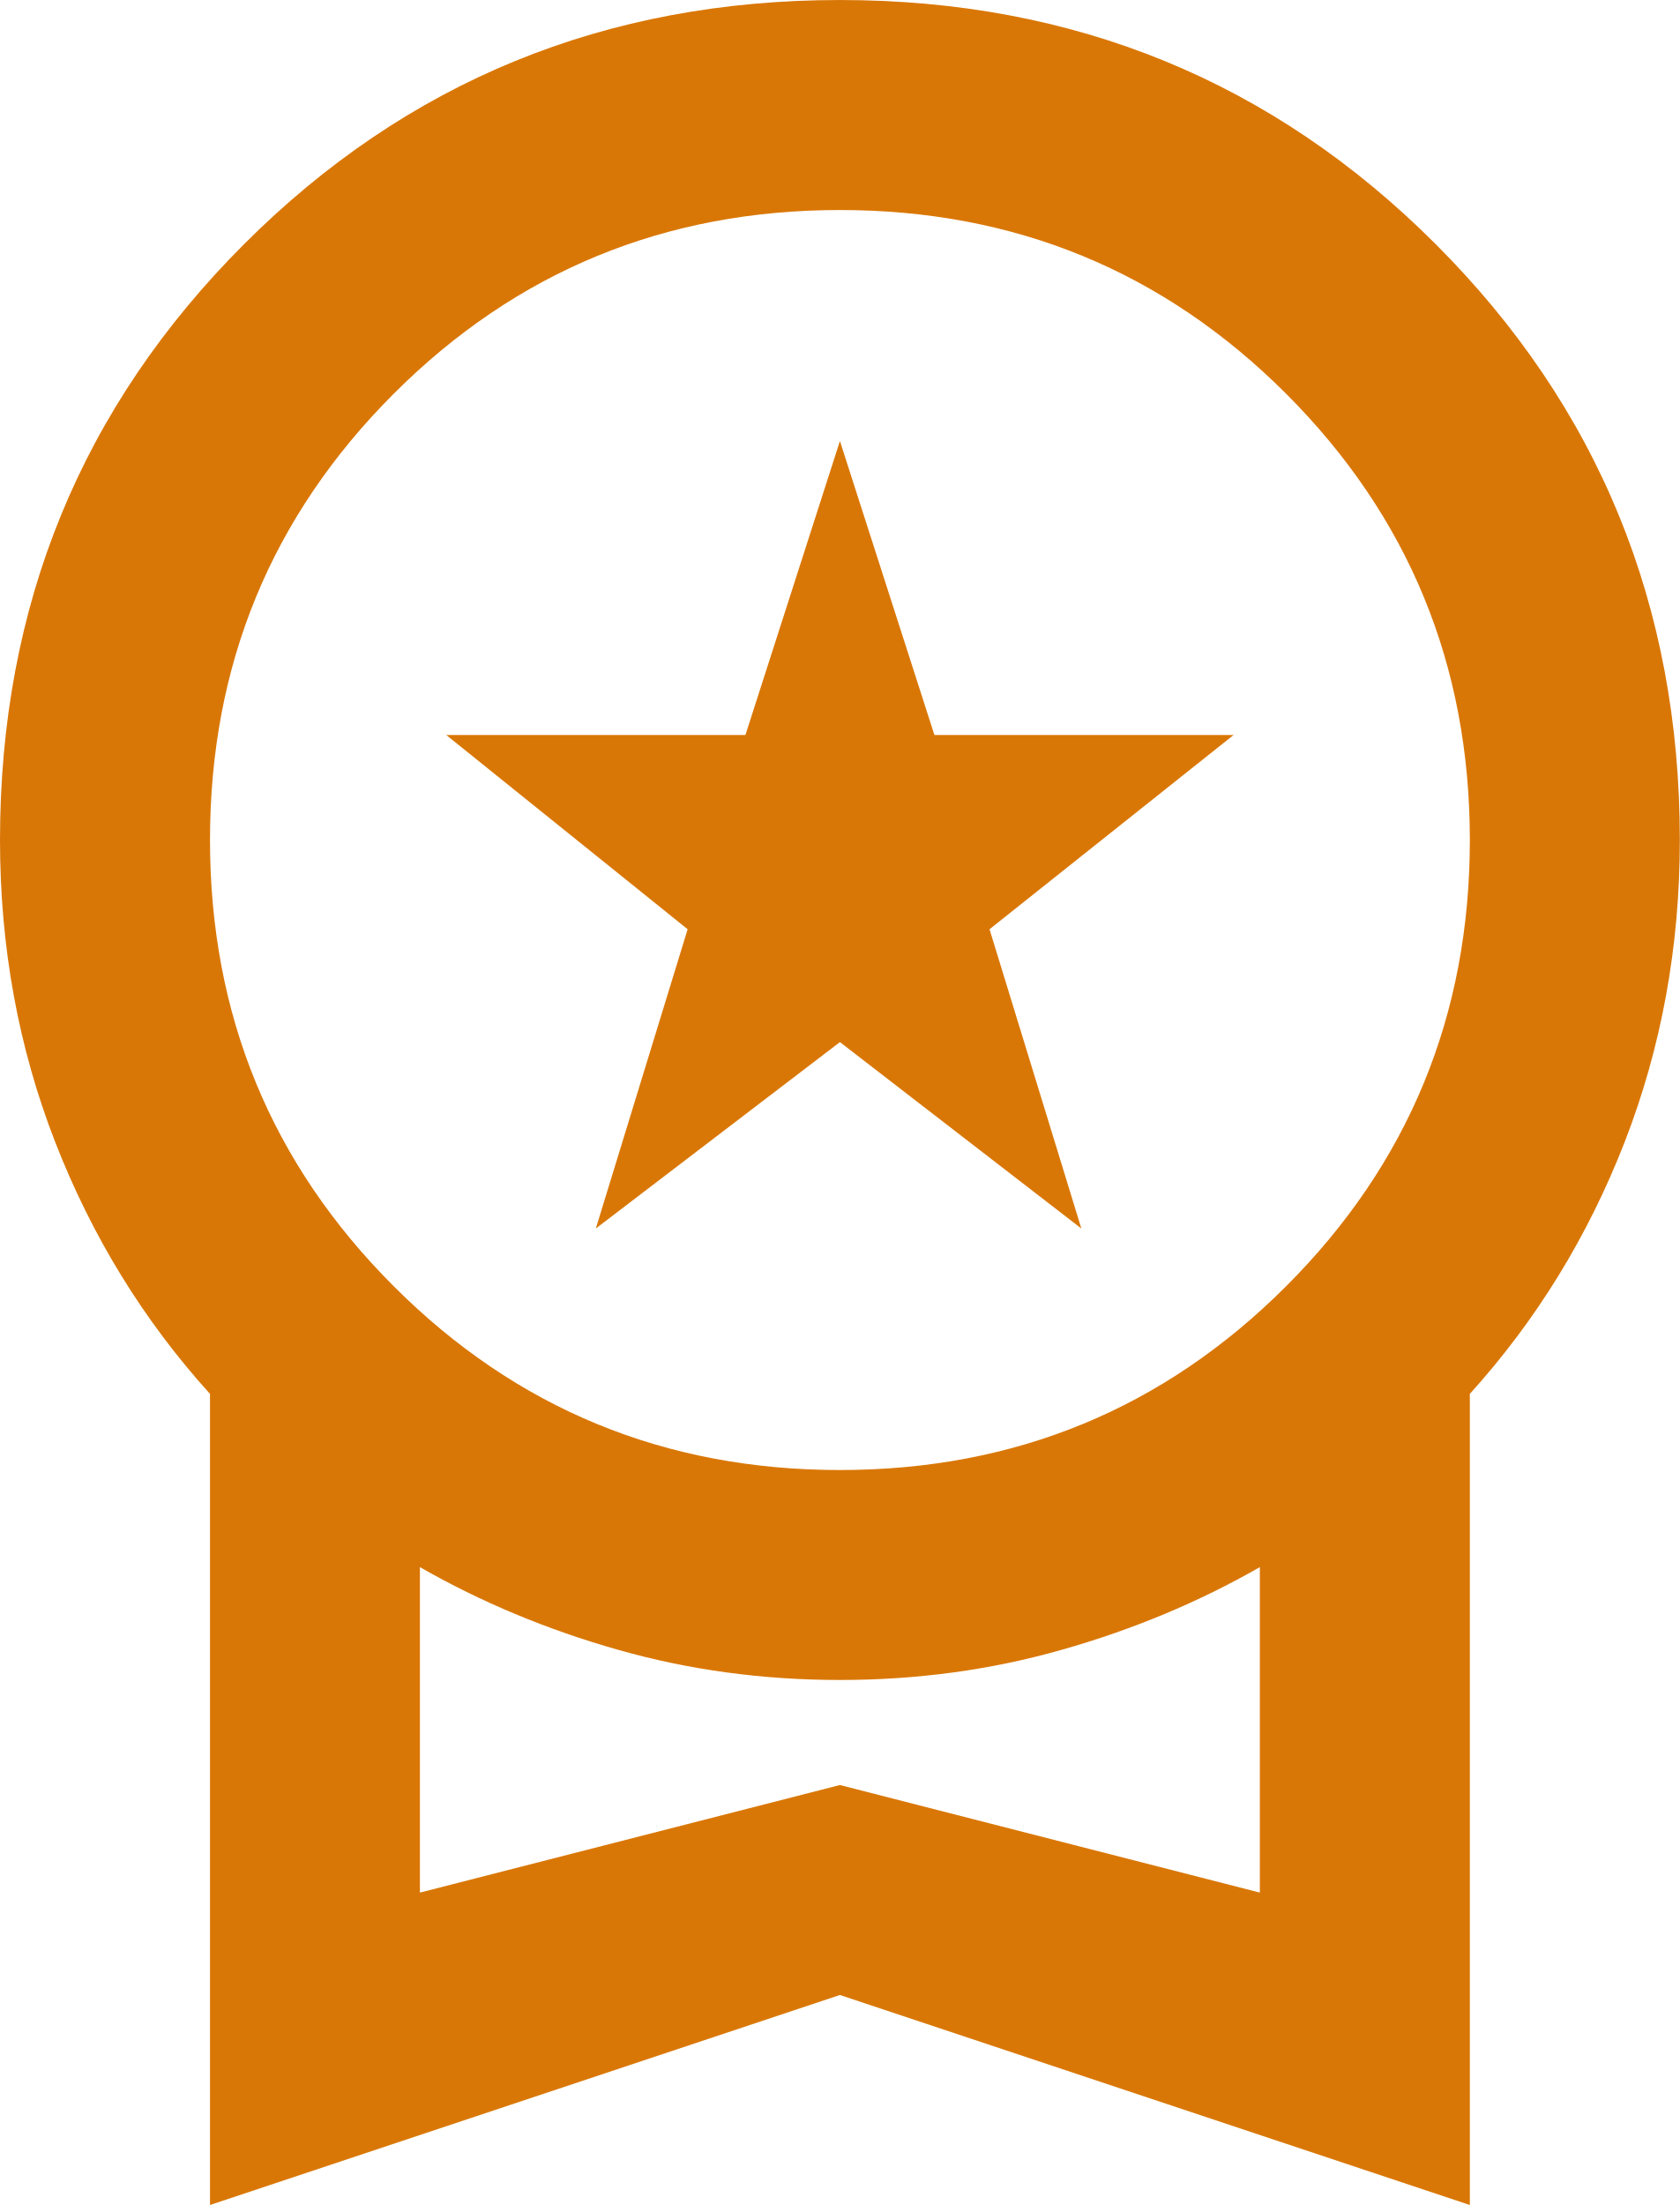
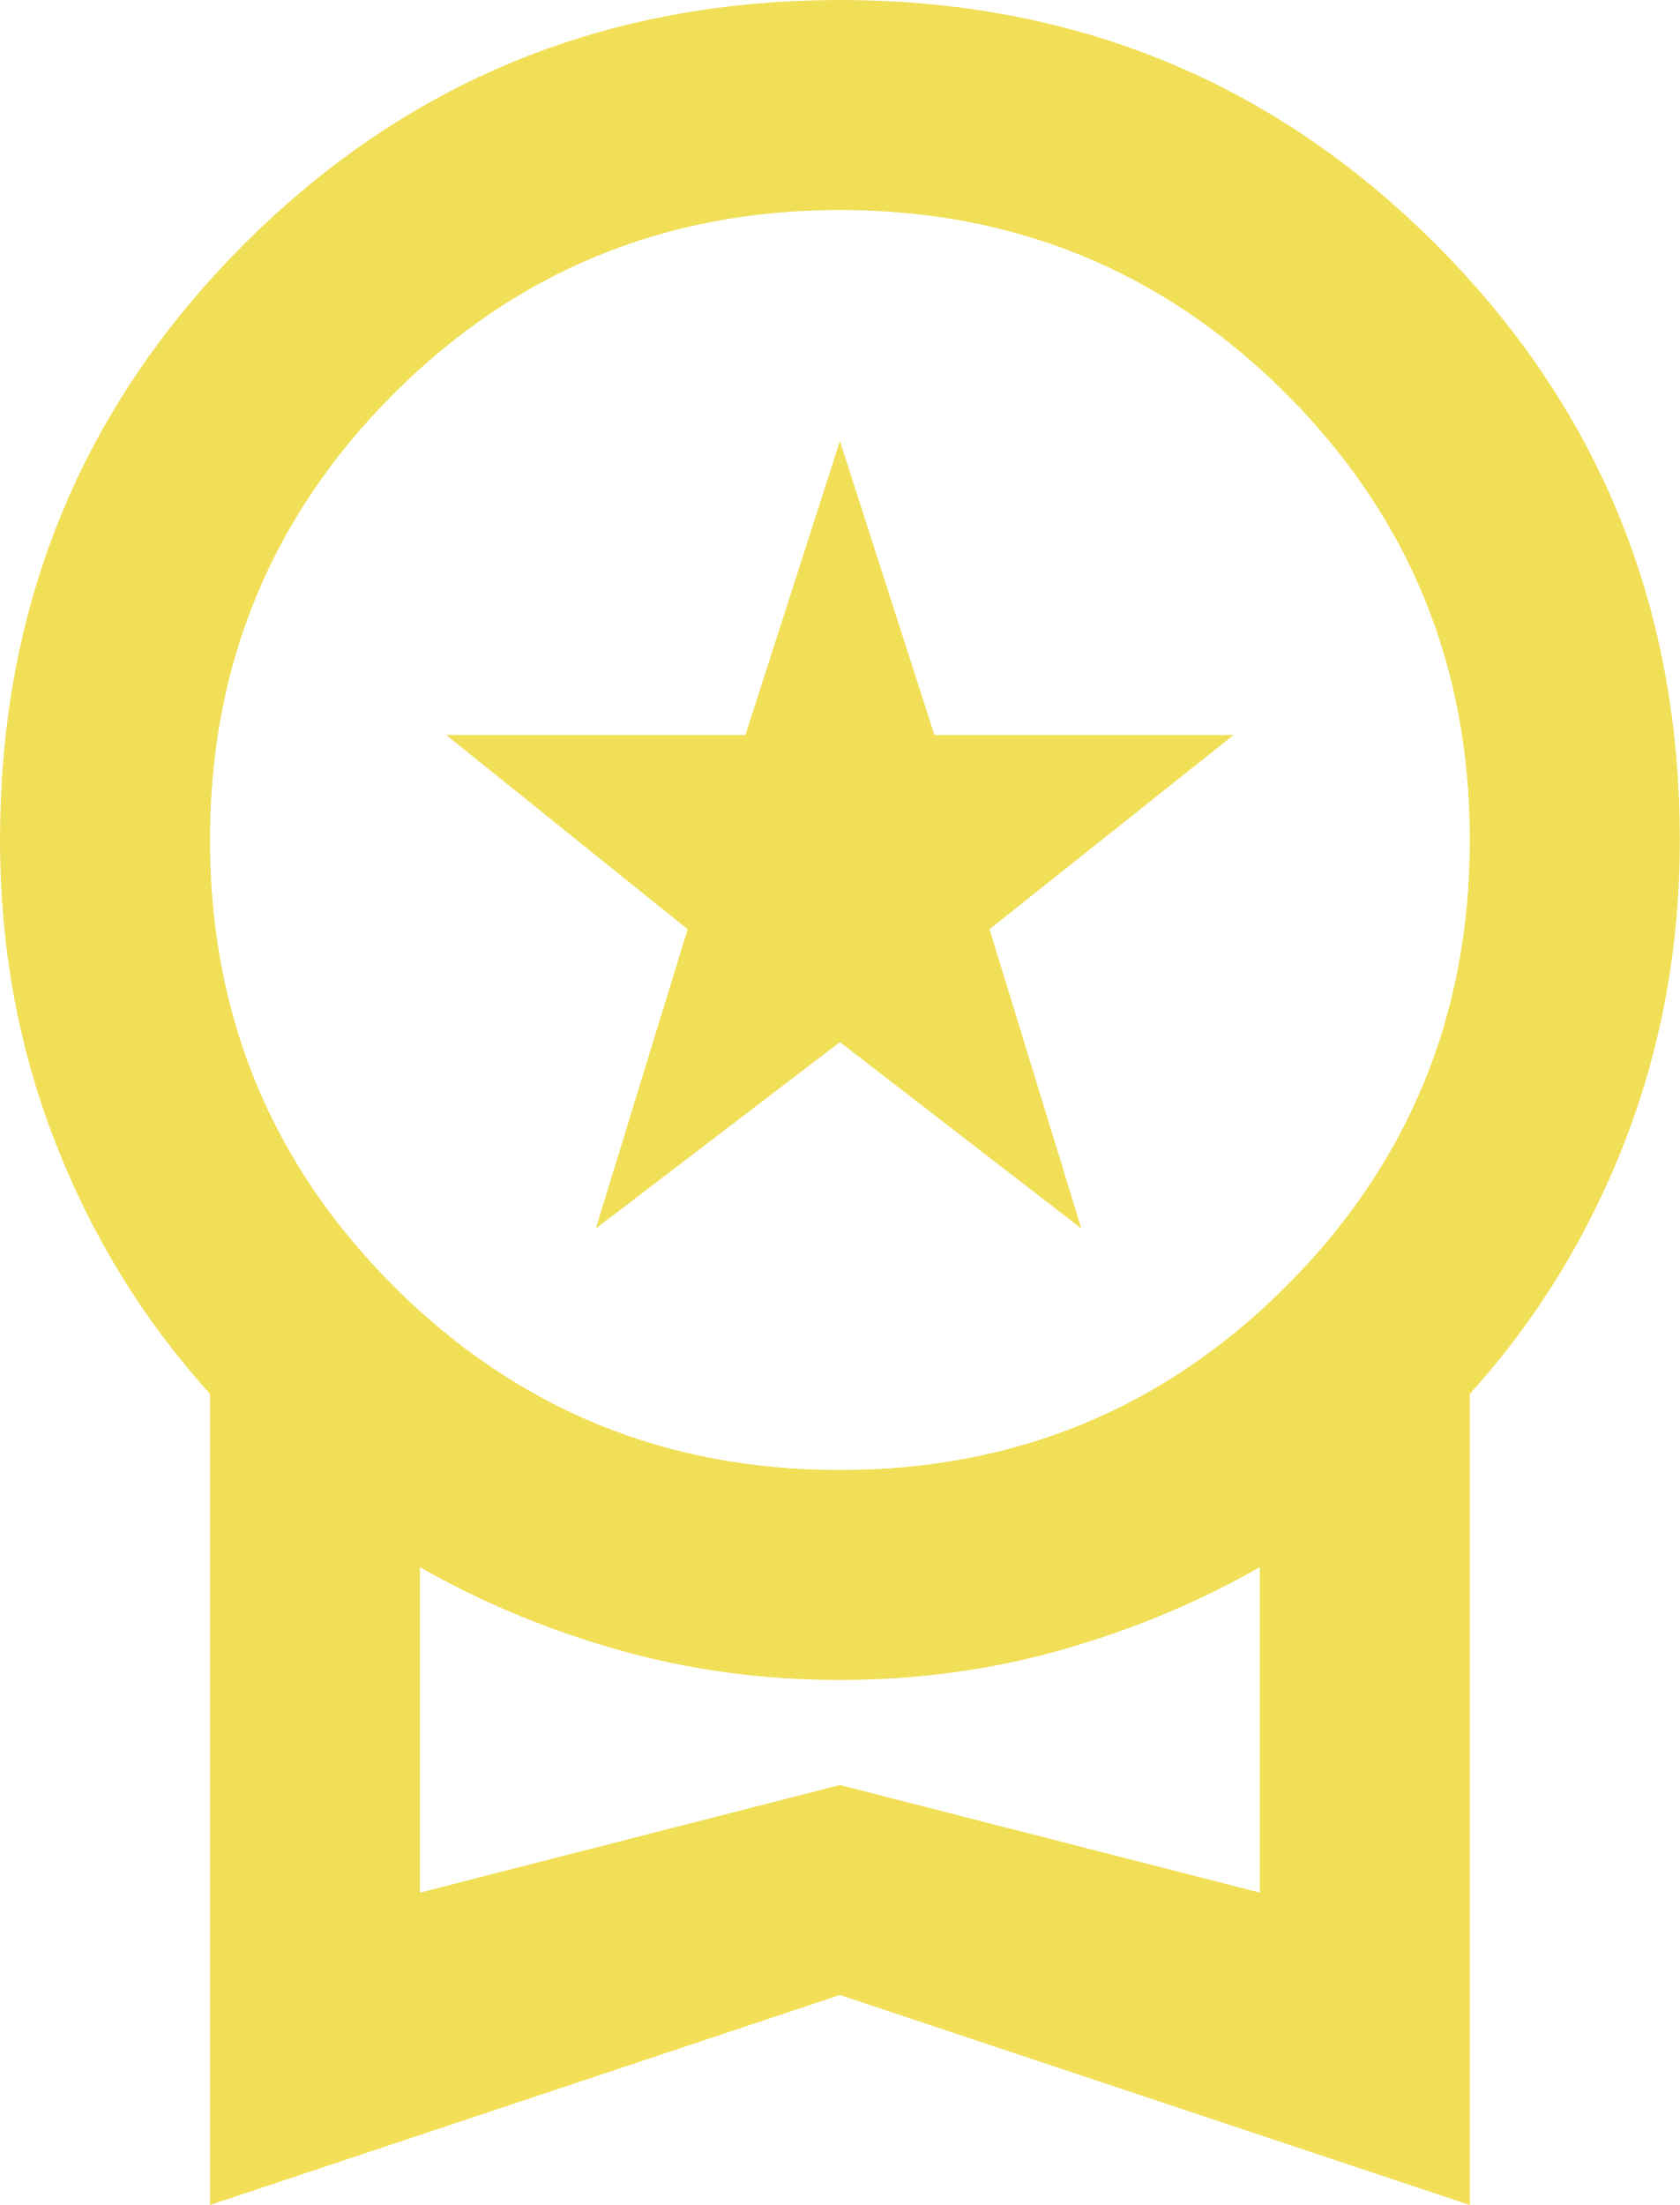
<svg xmlns="http://www.w3.org/2000/svg" preserveAspectRatio="none" overflow="visible" style="display: block;" width="21.334" height="28" viewBox="0 0 21.334 28" fill="none">
  <g id="Container">
-     <path id="Icon" d="M7.567 15.6L8.733 11.8L5.667 9.333H9.467L10.667 5.6L11.867 9.333H15.667L12.567 11.8L13.733 15.6L10.667 13.233L7.567 15.6ZM2.667 28V17.7C1.822 16.767 1.167 15.7 0.7 14.5C0.233 13.3 0 12.022 0 10.667C0 7.689 1.033 5.167 3.1 3.1C5.167 1.033 7.689 9.15527e-05 10.667 9.15527e-05C13.645 9.15527e-05 16.167 1.033 18.233 3.1C20.3 5.167 21.334 7.689 21.334 10.667C21.334 12.022 21.1 13.3 20.634 14.5C20.167 15.7 19.511 16.767 18.667 17.7V28L10.667 25.333L2.667 28ZM10.667 18.667C12.889 18.667 14.778 17.889 16.334 16.333C17.889 14.778 18.667 12.889 18.667 10.667C18.667 8.445 17.889 6.556 16.334 5C14.778 3.445 12.889 2.667 10.667 2.667C8.445 2.667 6.556 3.445 5 5C3.445 6.556 2.667 8.445 2.667 10.667C2.667 12.889 3.445 14.778 5 16.333C6.556 17.889 8.445 18.667 10.667 18.667ZM5.333 24.033L10.667 22.667L16 24.033V19.9C15.222 20.345 14.383 20.695 13.483 20.95C12.584 21.206 11.645 21.333 10.667 21.333C9.689 21.333 8.75 21.206 7.85 20.95C6.95 20.695 6.111 20.345 5.333 19.9V24.033Z" fill="#D97706" />
+     <path id="Icon" d="M7.567 15.6L8.733 11.8L5.667 9.333H9.467L10.667 5.6L11.867 9.333H15.667L12.567 11.8L13.733 15.6L10.667 13.233L7.567 15.6ZM2.667 28V17.7C1.822 16.767 1.167 15.7 0.7 14.5C0.233 13.3 0 12.022 0 10.667C0 7.689 1.033 5.167 3.1 3.1C5.167 1.033 7.689 9.15527e-05 10.667 9.15527e-05C13.645 9.15527e-05 16.167 1.033 18.233 3.1C20.3 5.167 21.334 7.689 21.334 10.667C21.334 12.022 21.1 13.3 20.634 14.5C20.167 15.7 19.511 16.767 18.667 17.7V28L10.667 25.333L2.667 28ZM10.667 18.667C12.889 18.667 14.778 17.889 16.334 16.333C17.889 14.778 18.667 12.889 18.667 10.667C18.667 8.445 17.889 6.556 16.334 5C14.778 3.445 12.889 2.667 10.667 2.667C8.445 2.667 6.556 3.445 5 5C3.445 6.556 2.667 8.445 2.667 10.667C2.667 12.889 3.445 14.778 5 16.333C6.556 17.889 8.445 18.667 10.667 18.667ZM5.333 24.033L10.667 22.667L16 24.033V19.9C15.222 20.345 14.383 20.695 13.483 20.95C12.584 21.206 11.645 21.333 10.667 21.333C9.689 21.333 8.75 21.206 7.85 20.95C6.95 20.695 6.111 20.345 5.333 19.9V24.033Z" fill="#F1DF57" />
  </g>
</svg>
